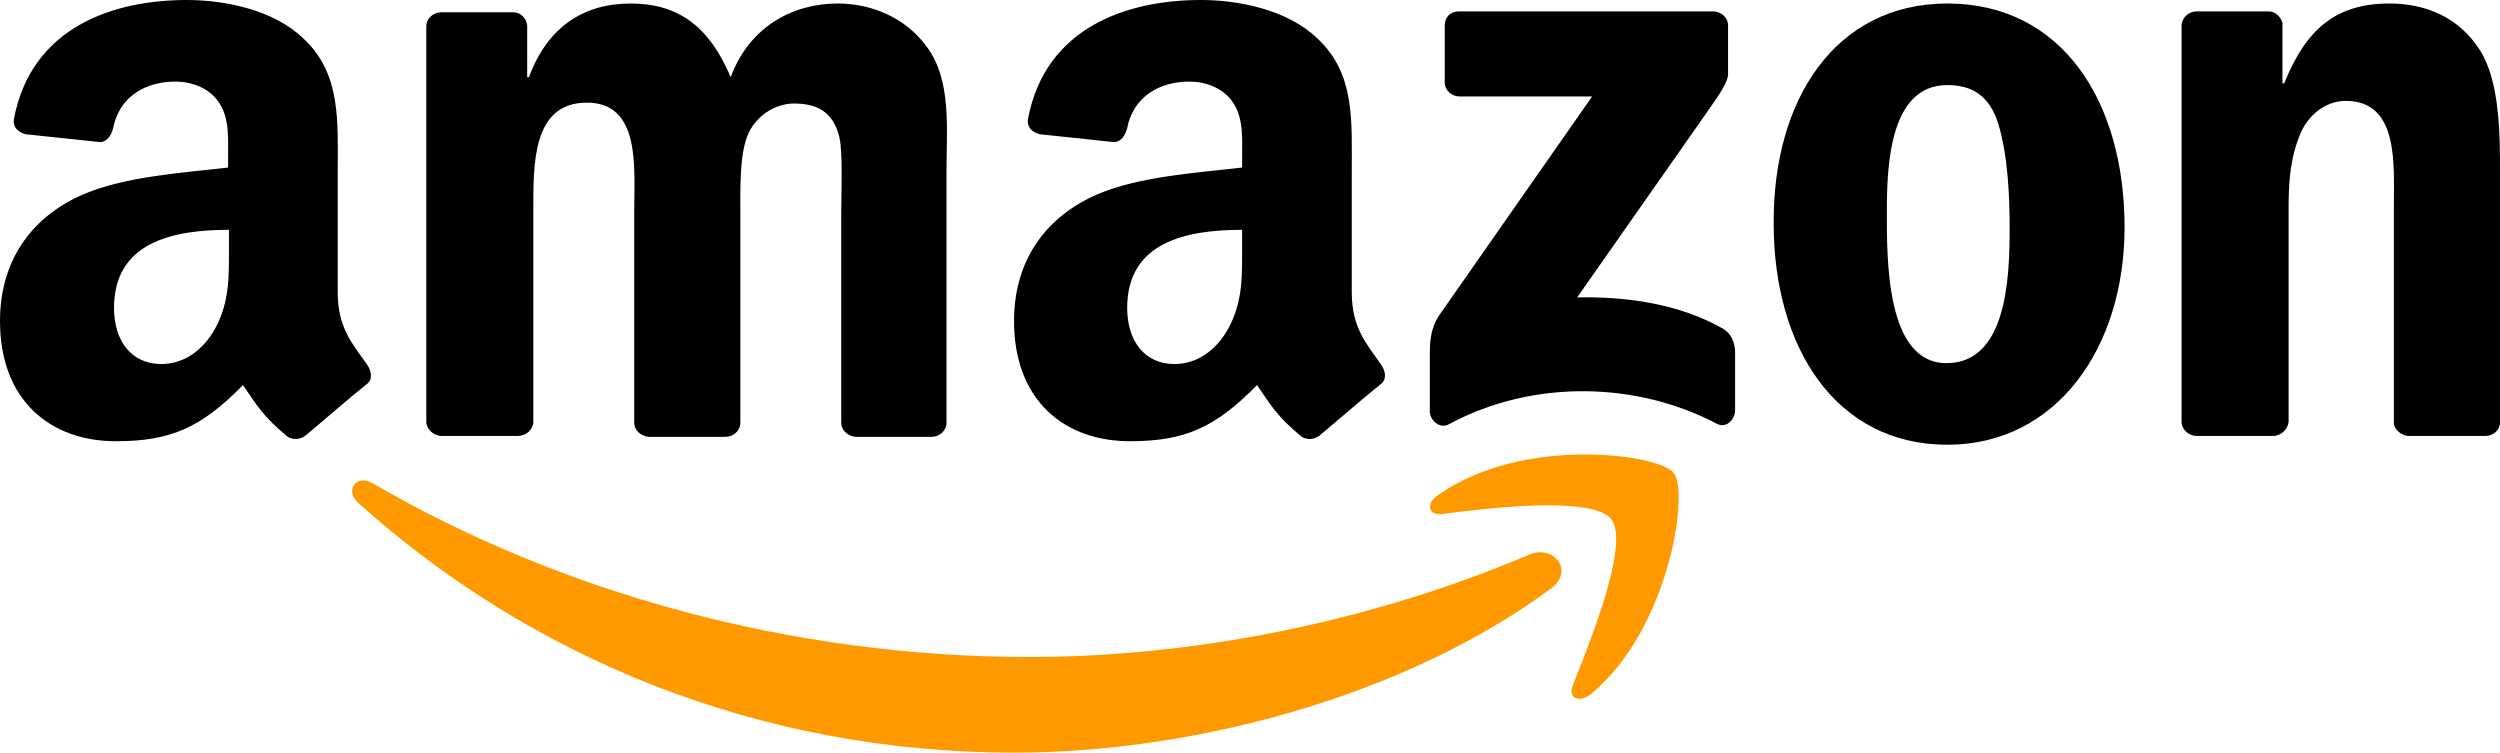
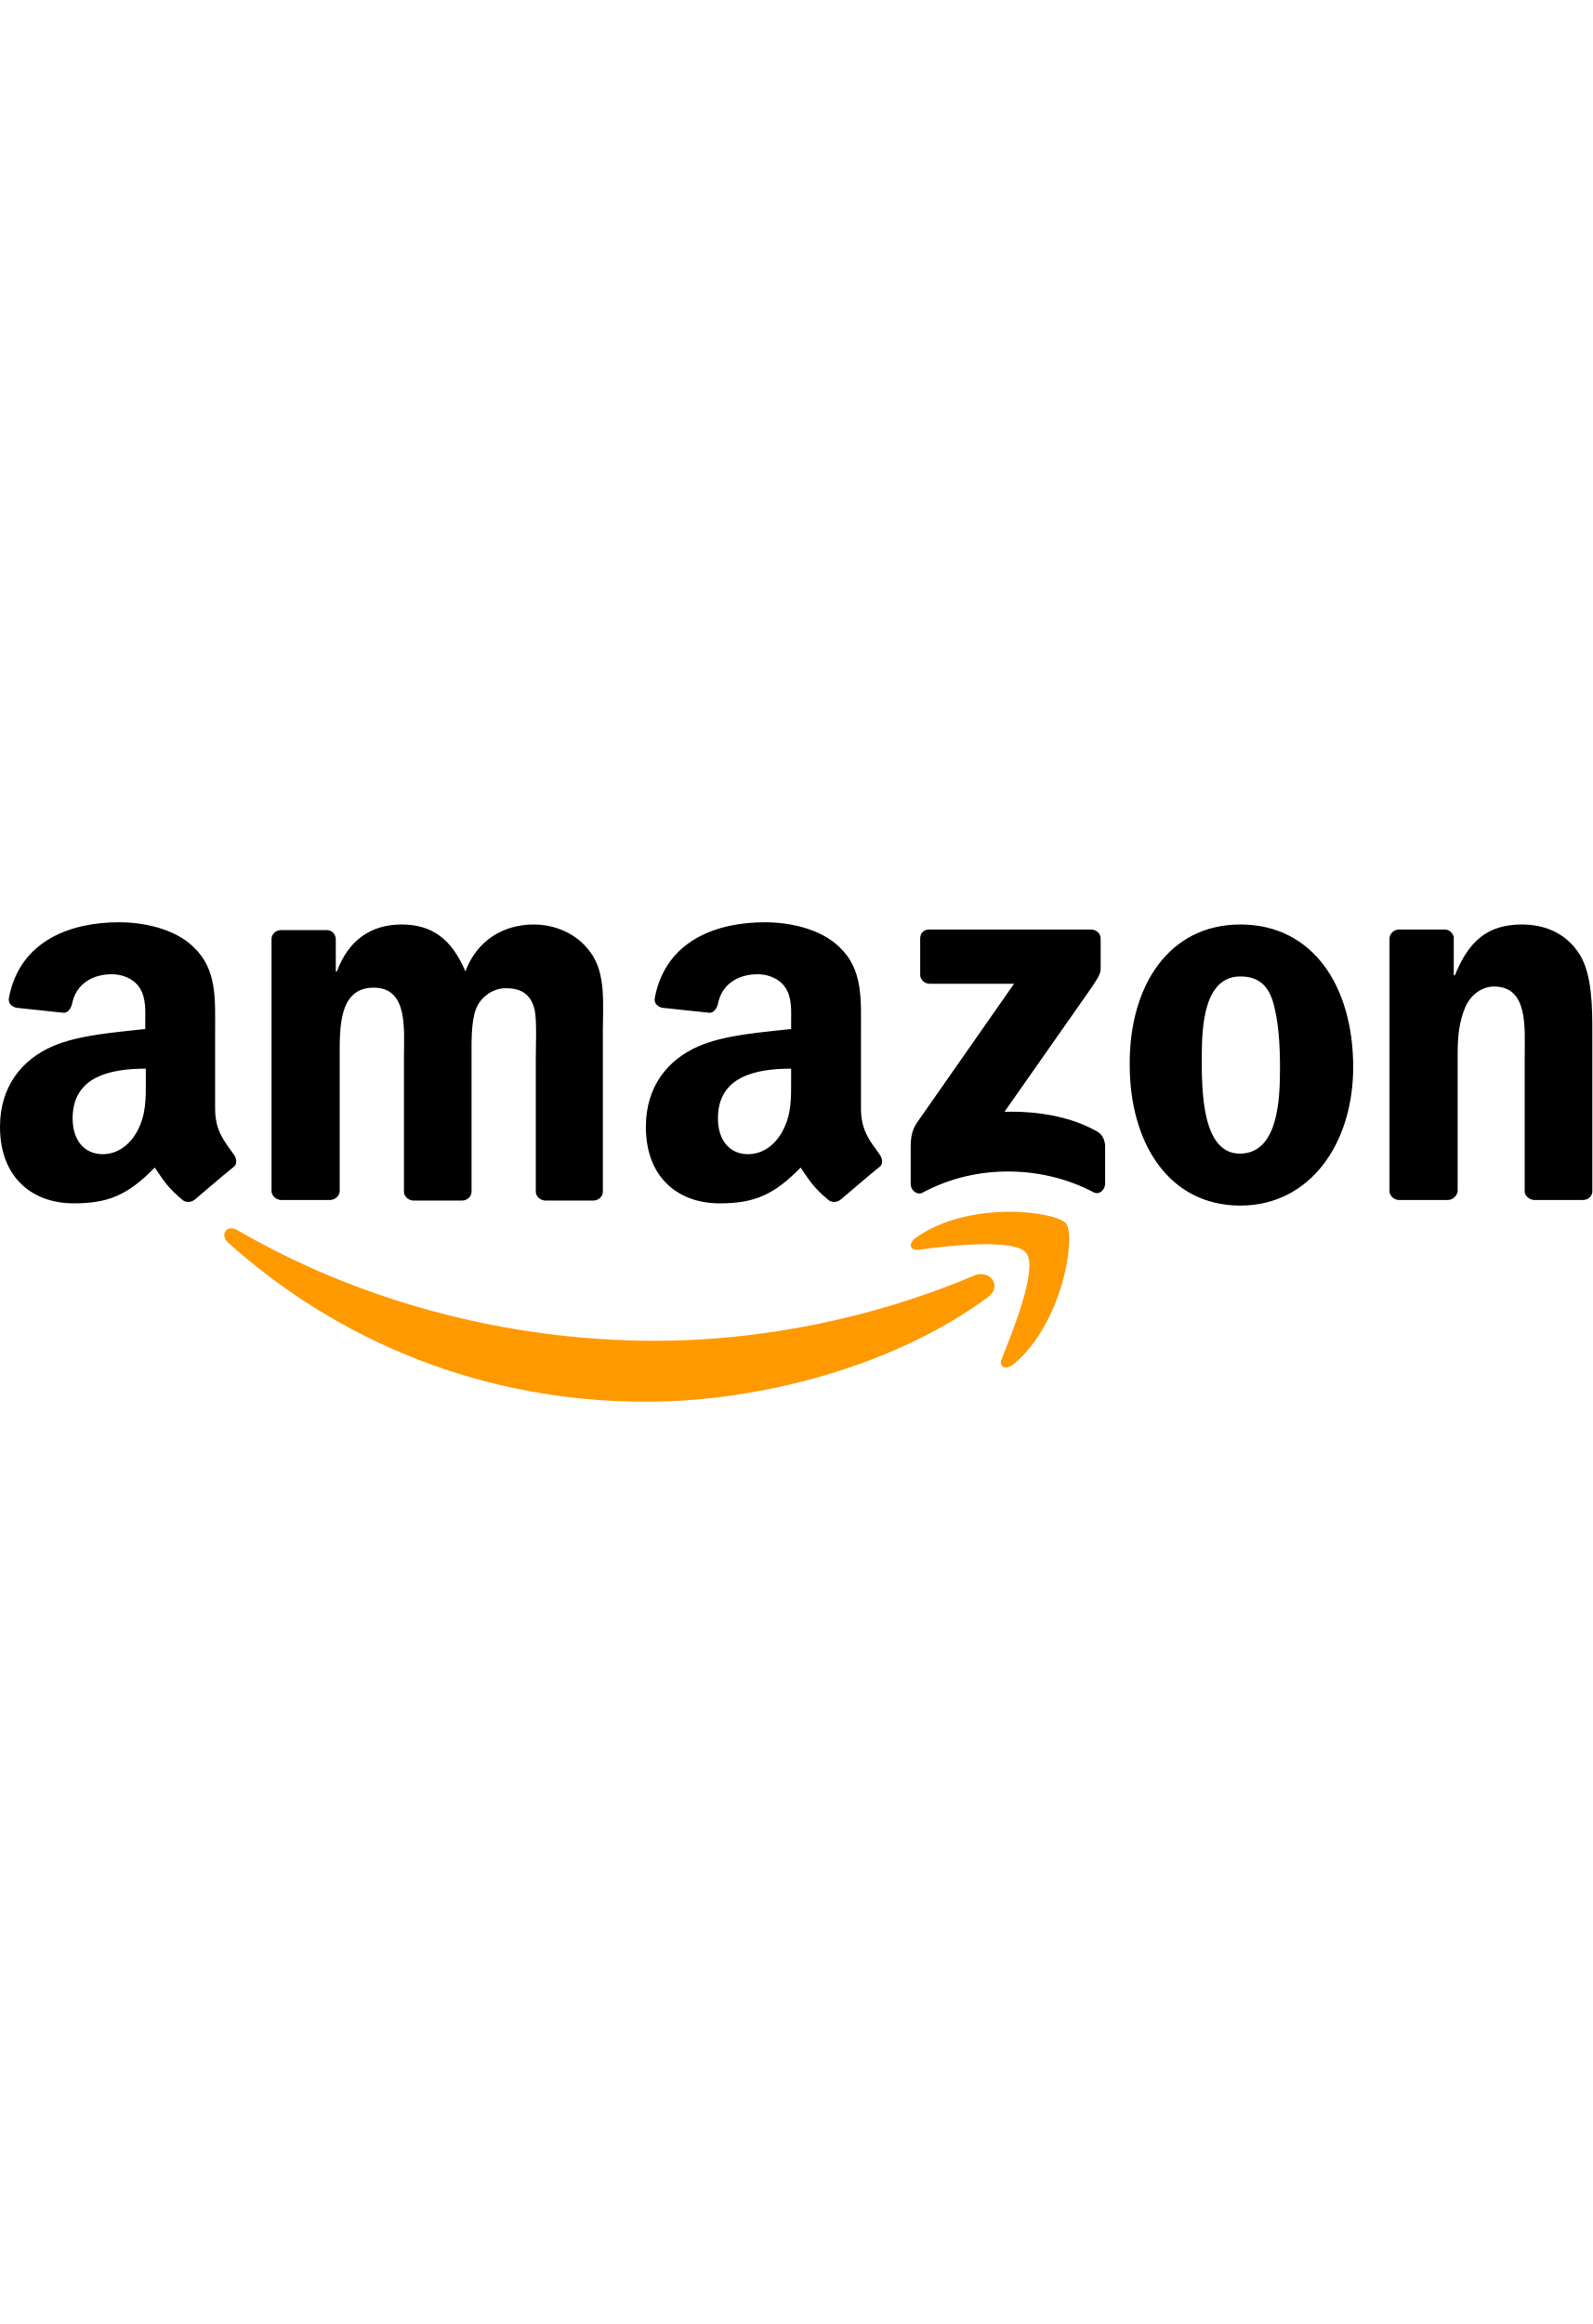
- <svg xmlns="http://www.w3.org/2000/svg" height="-3648" viewBox="163.5 263.1 285 85.8" width="2500">
+ <svg xmlns="http://www.w3.org/2000/svg" height="3648" viewBox="163.5 263.1 285 85.8" width="2500">
  <g clip-rule="evenodd" fill-rule="evenodd">
    <path d="m340.3 330.2c-16.5 12.2-40.5 18.7-61.2 18.7-29 0-55-10.7-74.8-28.5-1.5-1.4-.2-3.3 1.7-2.2 21.3 12.4 47.6 19.8 74.8 19.8 18.3 0 38.5-3.8 57.1-11.7 2.8-1.1 5.1 1.9 2.4 3.9z" fill="#f90" />
    <path d="m347.2 322.3c-2.1-2.7-14-1.3-19.3-.6-1.6.2-1.9-1.2-.4-2.2 9.5-6.7 25-4.7 26.8-2.5s-.5 17.8-9.4 25.2c-1.4 1.1-2.7.5-2.1-1 2-5 6.5-16.1 4.4-18.9z" fill="#f90" />
    <path d="m328.2 272.5v-6.5c0-1 .7-1.6 1.6-1.6h29c.9 0 1.7.7 1.7 1.6v5.5c0 .9-.8 2.1-2.2 4.1l-15 21.4c5.6-.1 11.5.7 16.5 3.5 1.1.6 1.4 1.6 1.5 2.5v6.9c0 1-1 2.1-2.1 1.5-8.9-4.7-20.8-5.2-30.6.1-1 .5-2.1-.5-2.1-1.5v-6.6c0-1 0-2.8 1.1-4.4l17.4-24.9h-15.1c-.9 0-1.7-.7-1.7-1.6zm-105.7 40.3h-8.8c-.8-.1-1.5-.7-1.6-1.5v-45.2c0-.9.8-1.6 1.7-1.6h8.2c.9 0 1.5.7 1.6 1.5v5.9h.2c2.1-5.7 6.2-8.4 11.6-8.4 5.5 0 9 2.7 11.4 8.4 2.1-5.7 7-8.4 12.2-8.4 3.7 0 7.7 1.5 10.2 5 2.8 3.8 2.2 9.3 2.2 14.2v28.6c0 .9-.8 1.6-1.7 1.6h-8.7c-.9-.1-1.6-.8-1.6-1.6v-24c0-1.9.2-6.7-.2-8.5-.7-3-2.6-3.9-5.2-3.9-2.1 0-4.4 1.4-5.3 3.7s-.8 6.1-.8 8.7v24c0 .9-.8 1.6-1.7 1.6h-8.8c-.9-.1-1.6-.8-1.6-1.6v-24c0-5 .8-12.5-5.4-12.5-6.3 0-6.1 7.2-6.1 12.5v24c-.1.8-.8 1.5-1.8 1.5zm163-49.3c13.1 0 20.2 11.2 20.2 25.5 0 13.8-7.8 24.8-20.2 24.8-12.8 0-19.8-11.2-19.8-25.2-.1-14.1 7-25.1 19.8-25.1zm0 9.3c-6.5 0-6.9 8.9-6.9 14.4s-.1 17.3 6.8 17.3c6.8 0 7.2-9.5 7.2-15.3 0-3.8-.2-8.4-1.3-12-1-3.2-3-4.4-5.8-4.4zm37.1 40h-8.8c-.9-.1-1.6-.8-1.6-1.6v-45.3c.1-.8.8-1.5 1.7-1.5h8.2c.8 0 1.4.6 1.6 1.3v6.9h.2c2.5-6.2 5.9-9.1 12-9.1 3.9 0 7.8 1.4 10.3 5.3 2.3 3.6 2.3 9.7 2.3 14.1v28.5c-.1.8-.8 1.4-1.7 1.4h-8.8c-.8-.1-1.5-.7-1.6-1.4v-24.6c0-5 .6-12.2-5.5-12.2-2.1 0-4.1 1.4-5.1 3.6-1.2 2.8-1.4 5.5-1.4 8.6v24.4c-.1.9-.9 1.6-1.8 1.6zm-117.5-21.6c0 3.4.1 6.3-1.6 9.4-1.4 2.5-3.6 4-6.1 4-3.4 0-5.4-2.6-5.4-6.4 0-7.5 6.7-8.9 13.1-8.9zm8.9 21.5c-.6.5-1.4.6-2.1.2-2.9-2.4-3.5-3.6-5.1-5.9-4.8 4.9-8.3 6.4-14.5 6.4-7.4 0-13.2-4.6-13.2-13.7 0-7.2 3.9-12 9.4-14.4 4.8-2.1 11.5-2.5 16.6-3.1v-1.1c0-2.1.2-4.6-1.1-6.4-1.1-1.6-3.1-2.3-4.9-2.3-3.4 0-6.4 1.7-7.1 5.3-.2.8-.7 1.6-1.5 1.6l-8.5-.9c-.7-.2-1.5-.7-1.3-1.8 2-10.4 11.3-13.5 19.7-13.5 4.3 0 9.9 1.1 13.3 4.4 4.3 4 3.9 9.4 3.9 15.2v13.7c0 4.1 1.7 5.9 3.3 8.2.6.8.7 1.8 0 2.3-1.9 1.5-5.1 4.3-6.9 5.8zm-124.4-21.5c0 3.4.1 6.3-1.6 9.4-1.4 2.5-3.6 4-6.1 4-3.4 0-5.4-2.6-5.4-6.4 0-7.5 6.7-8.9 13.1-8.9zm8.8 21.5c-.6.5-1.4.6-2.1.2-2.9-2.4-3.5-3.6-5.1-5.9-4.8 4.9-8.3 6.4-14.5 6.4-7.4 0-13.2-4.6-13.2-13.7 0-7.2 3.9-12 9.4-14.4 4.8-2.1 11.5-2.5 16.6-3.1v-1.1c0-2.1.2-4.6-1.1-6.4-1.1-1.6-3.1-2.3-4.9-2.3-3.4 0-6.4 1.7-7.1 5.3-.2.8-.7 1.6-1.5 1.6l-8.5-.9c-.7-.2-1.5-.7-1.3-1.8 2-10.4 11.3-13.5 19.7-13.5 4.3 0 9.9 1.1 13.3 4.4 4.3 4 3.9 9.4 3.9 15.2v13.7c0 4.1 1.7 5.9 3.3 8.2.6.8.7 1.8 0 2.3-1.9 1.5-5.1 4.3-6.9 5.8z" />
  </g>
</svg>
